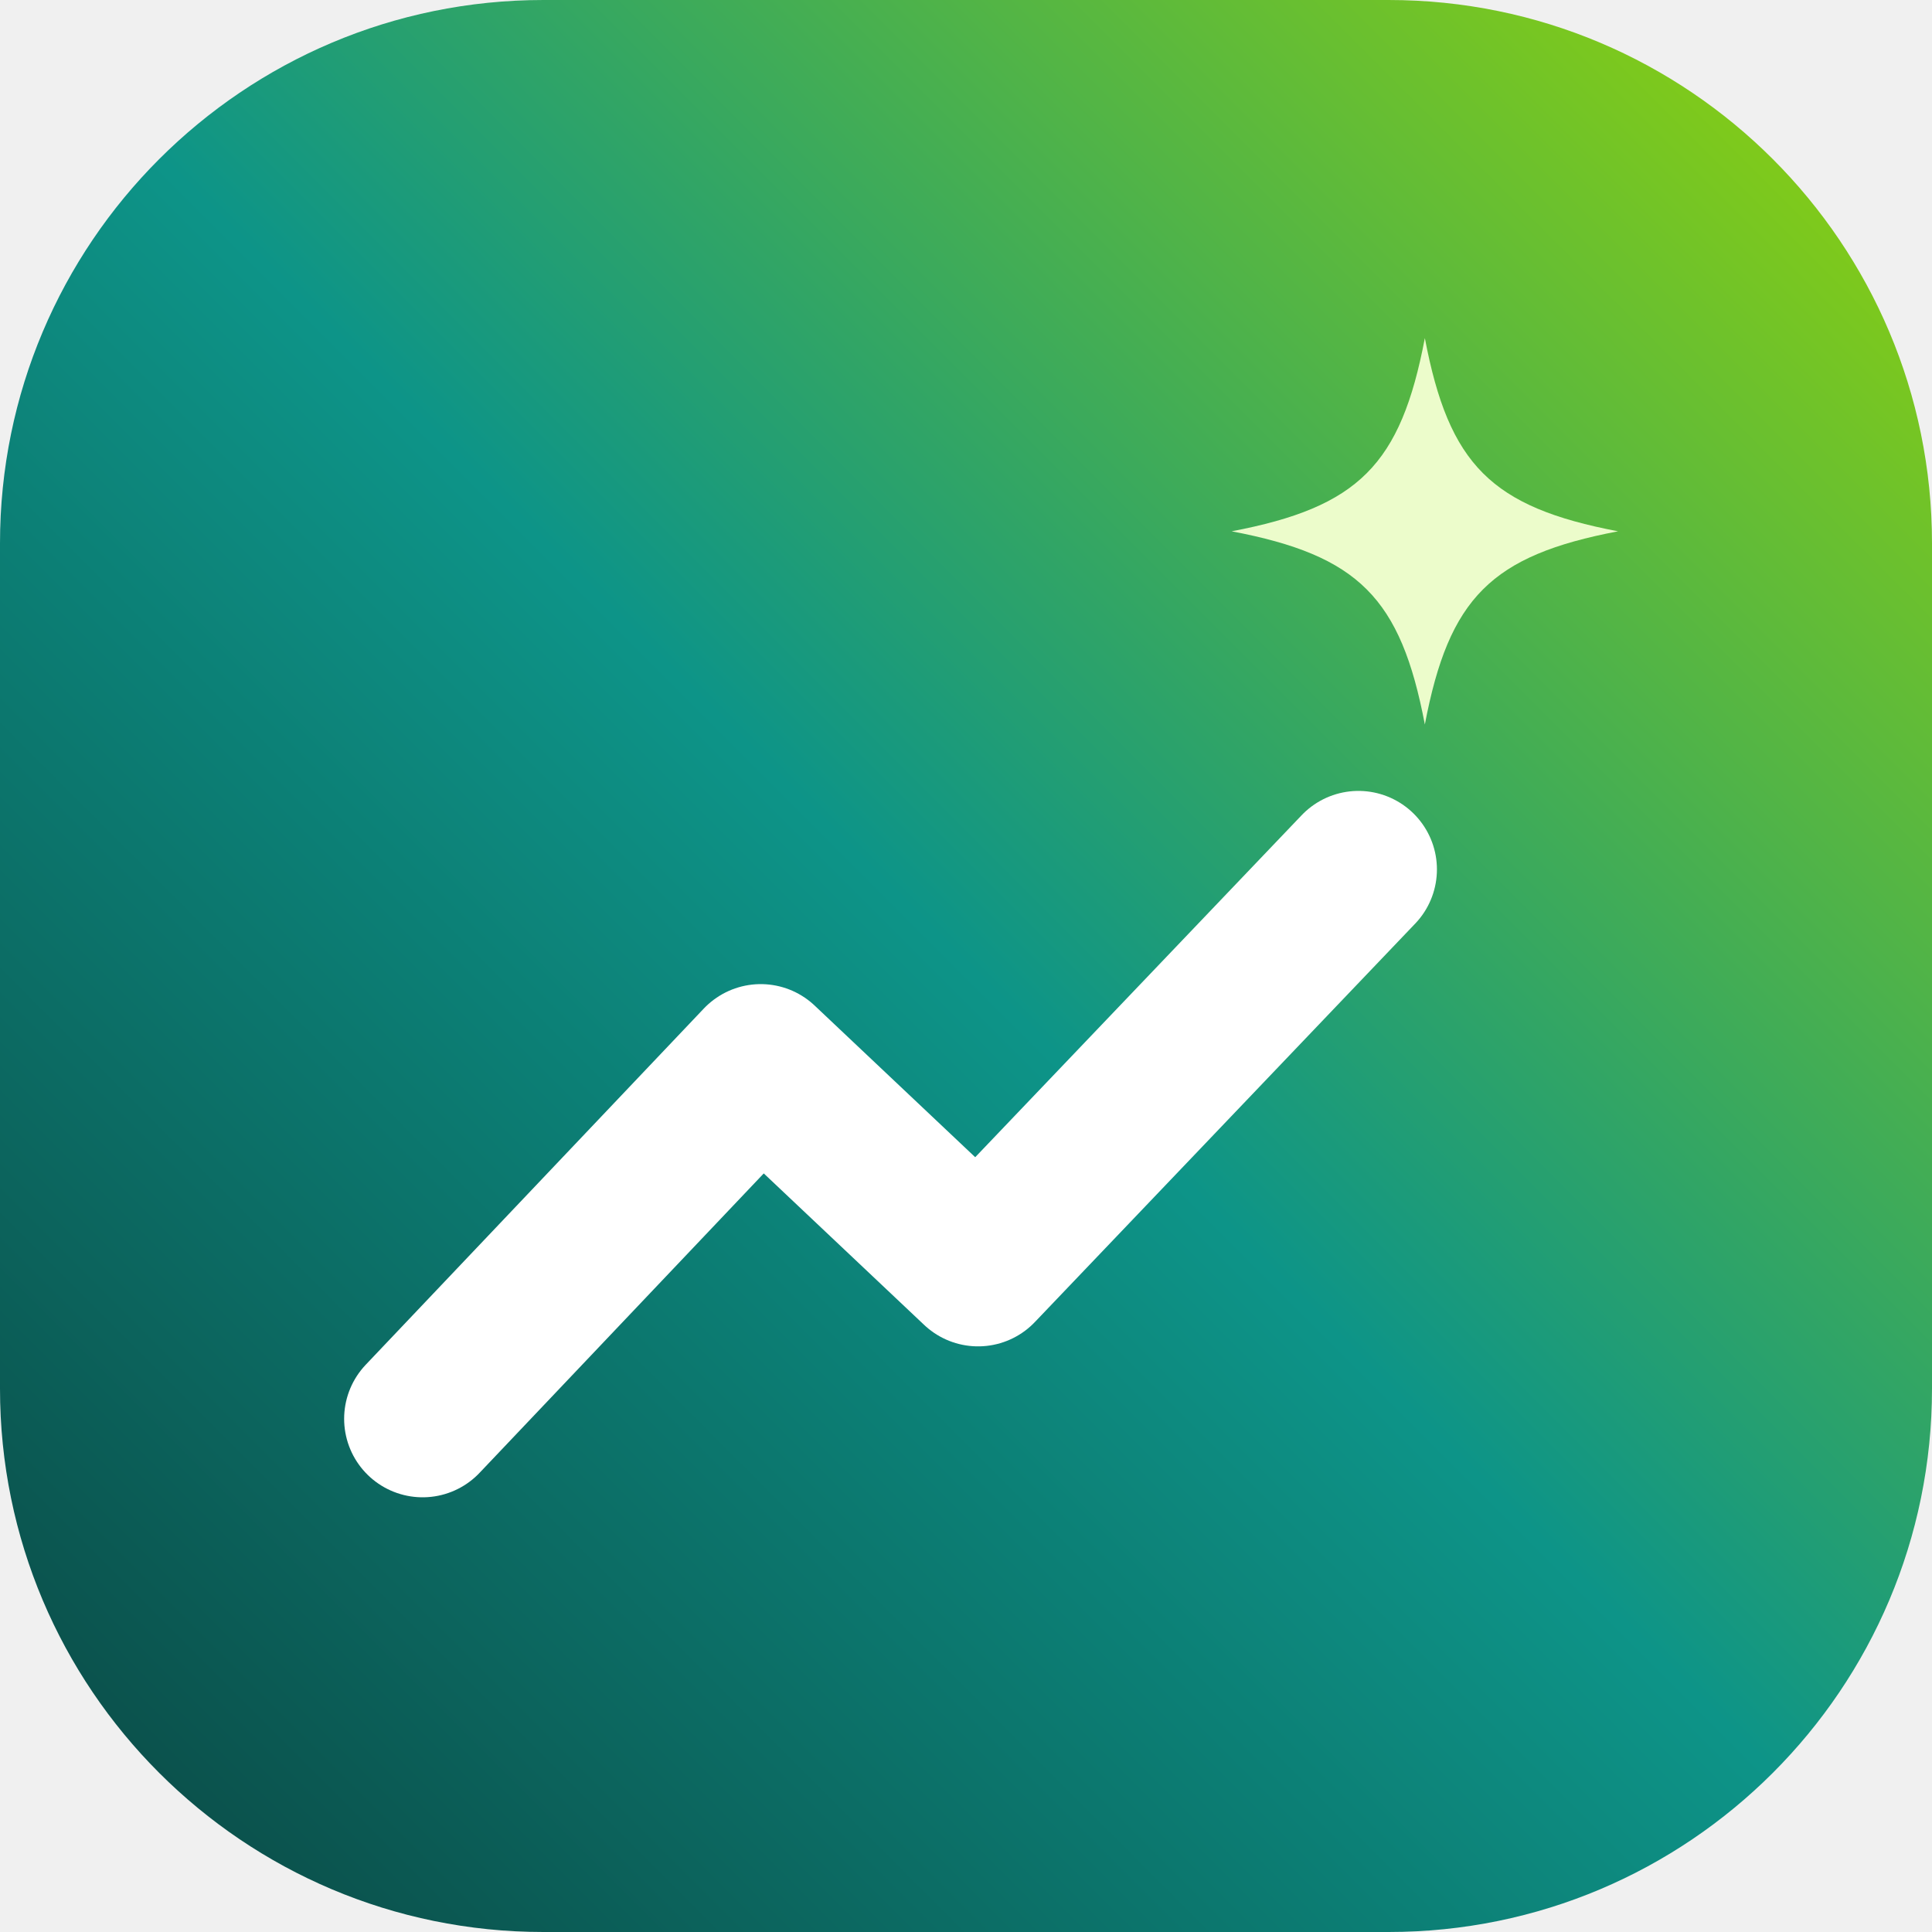
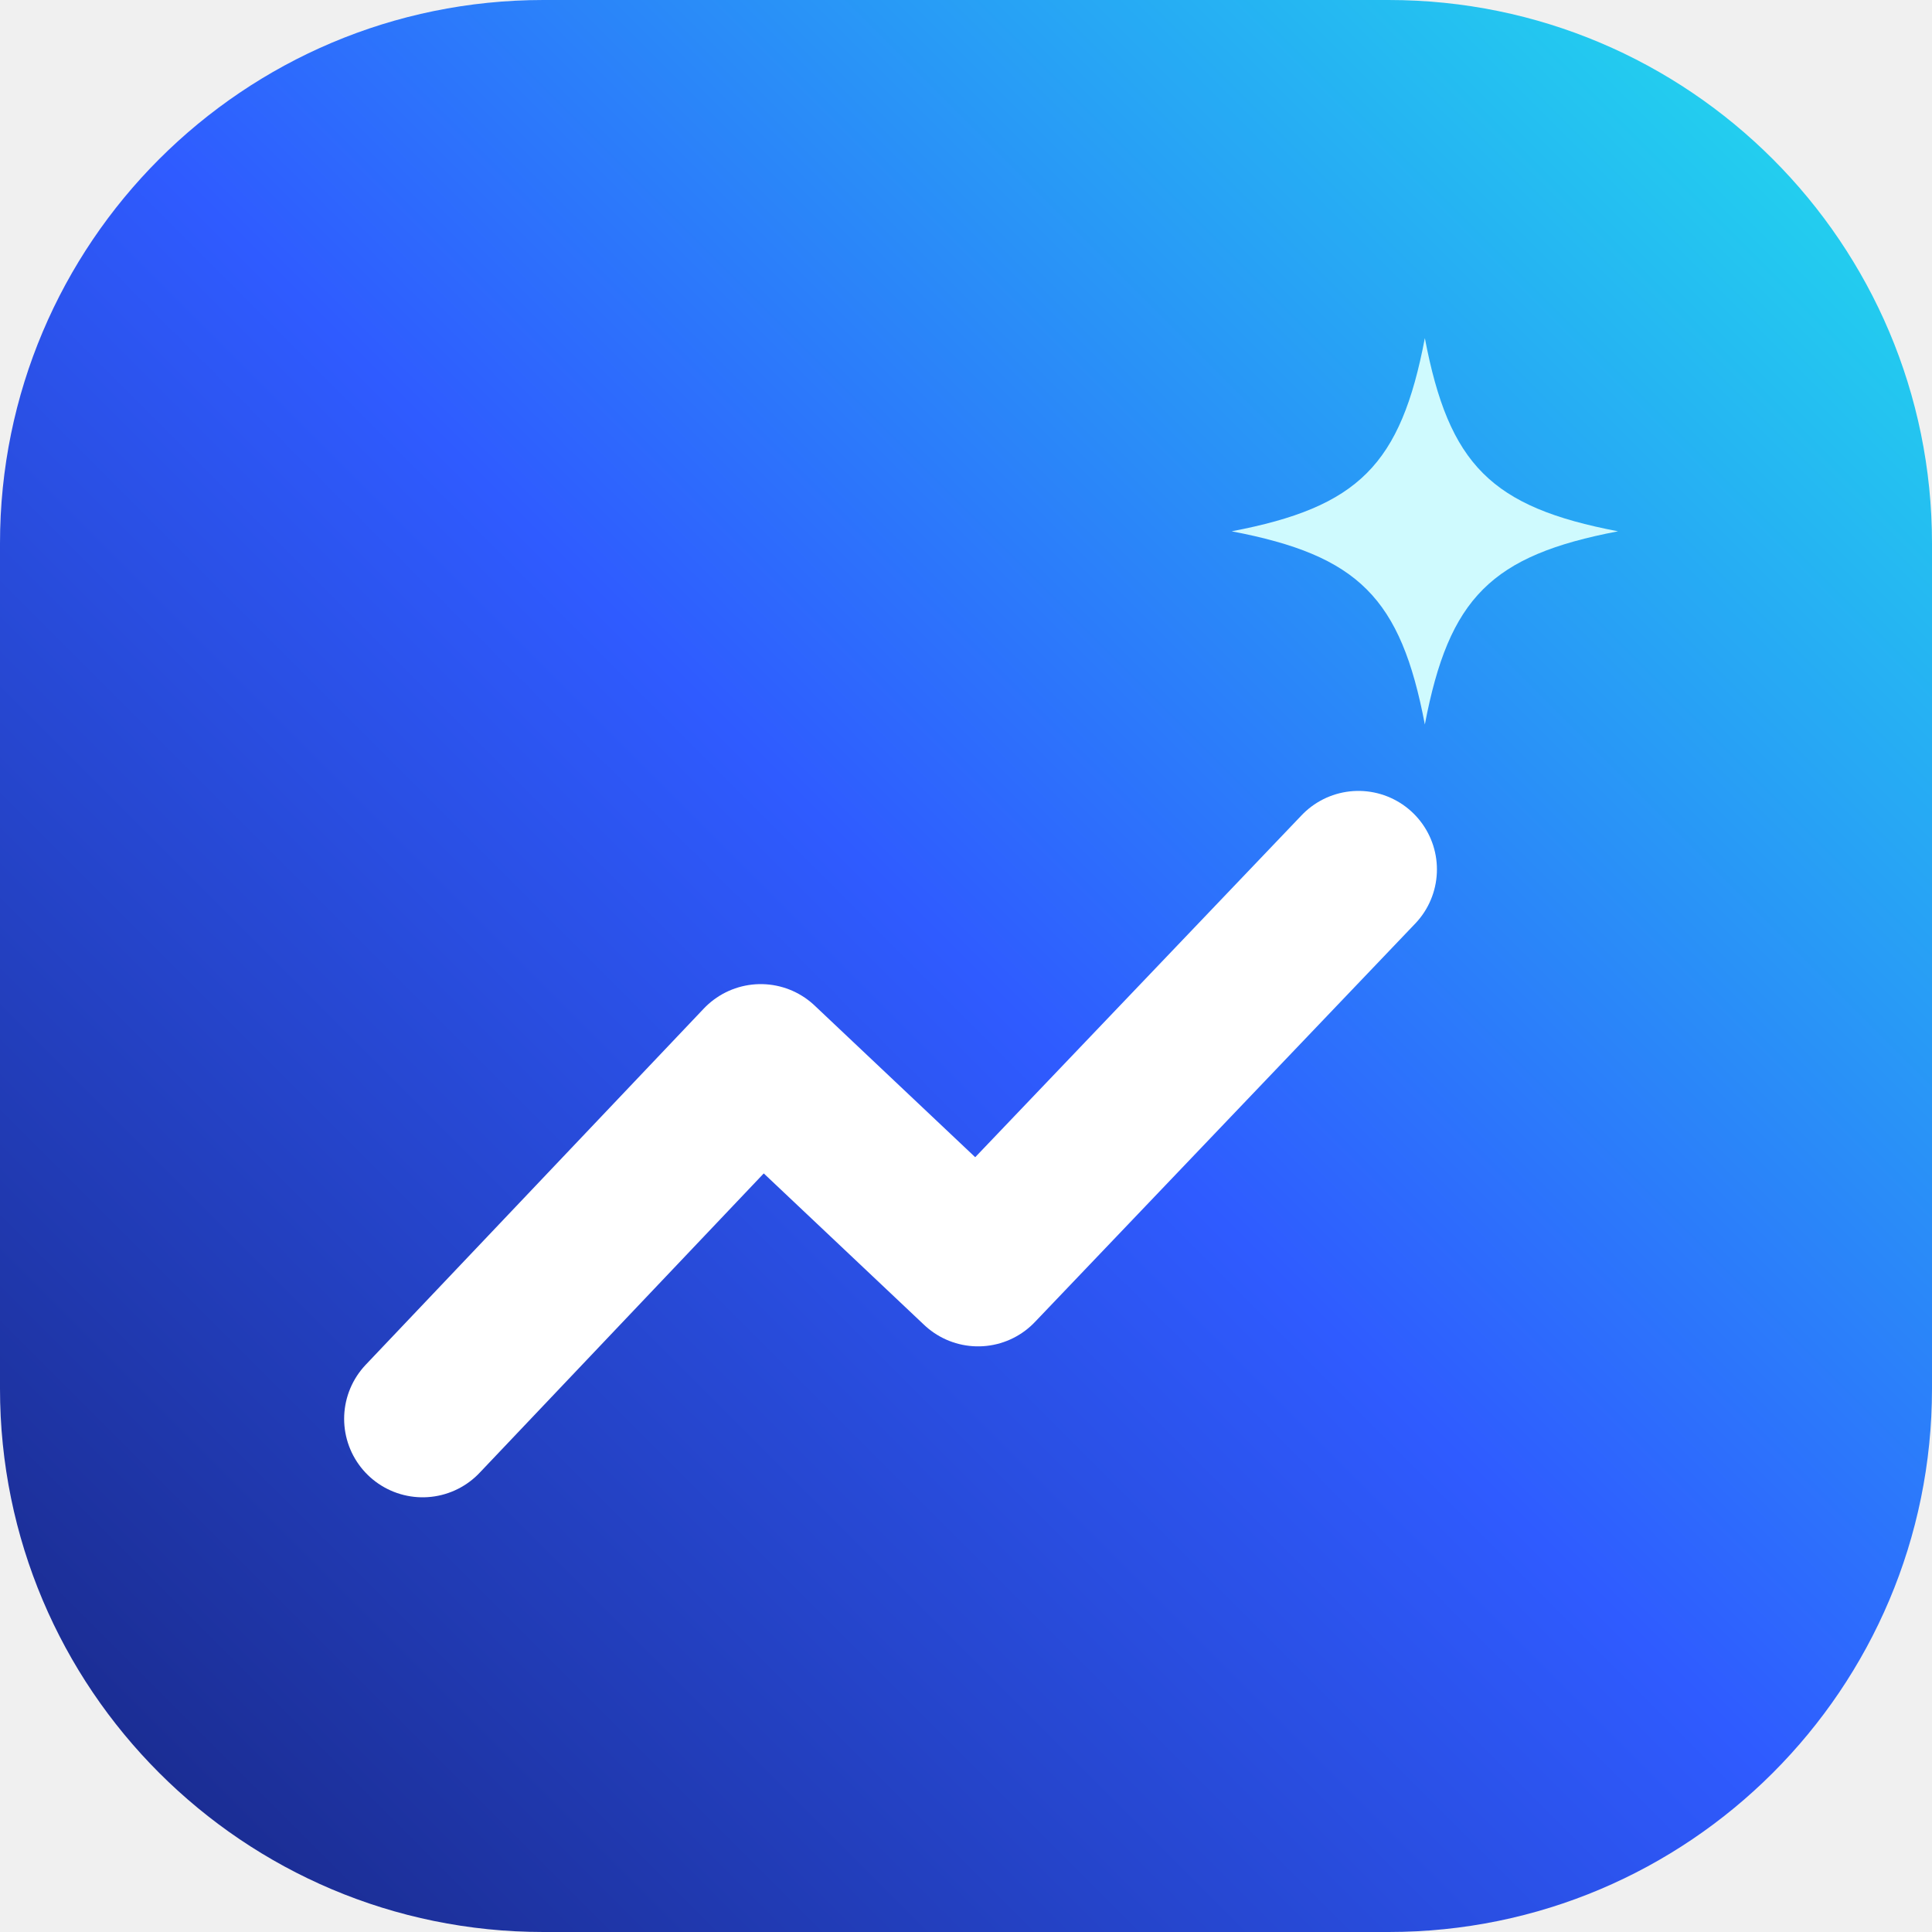
<svg xmlns="http://www.w3.org/2000/svg" viewBox="0 0 32 32">
  <defs>
    <linearGradient id="g" x1="2" y1="30" x2="30" y2="2" gradientUnits="userSpaceOnUse">
-       <stop offset="0" stop-color="#0B4F4A" />
-       <stop offset="0.5" stop-color="#0D9488" />
-       <stop offset="1" stop-color="#84CC16" />
+       <stop offset="0" stop-color="#1A2B8F" />
+       <stop offset="0.5" stop-color="#2F5BFF" />
+       <stop offset="1" stop-color="#22D3EE" />
    </linearGradient>
  </defs>
  <rect width="32" height="32" rx="9" fill="url(#g)" />
  <path d="M7 23.5 12.6 17.6l3.6 3.4 6.3-6.6" fill="none" stroke="#fff" stroke-width="2.6" stroke-linecap="round" stroke-linejoin="round" />
-   <path d="M23.6 5.6c.4 2.1 1.1 2.8 3.2 3.2-2.1.4-2.8 1.1-3.2 3.2-.4-2.1-1.1-2.8-3.2-3.2 2.1-.4 2.8-1.1 3.2-3.2Z" fill="#ECFCCB" />
+   <path d="M23.6 5.6c.4 2.1 1.1 2.8 3.2 3.2-2.1.4-2.8 1.1-3.2 3.2-.4-2.1-1.1-2.8-3.2-3.2 2.1-.4 2.8-1.1 3.2-3.2Z" fill="#CFFAFE" />
</svg>
